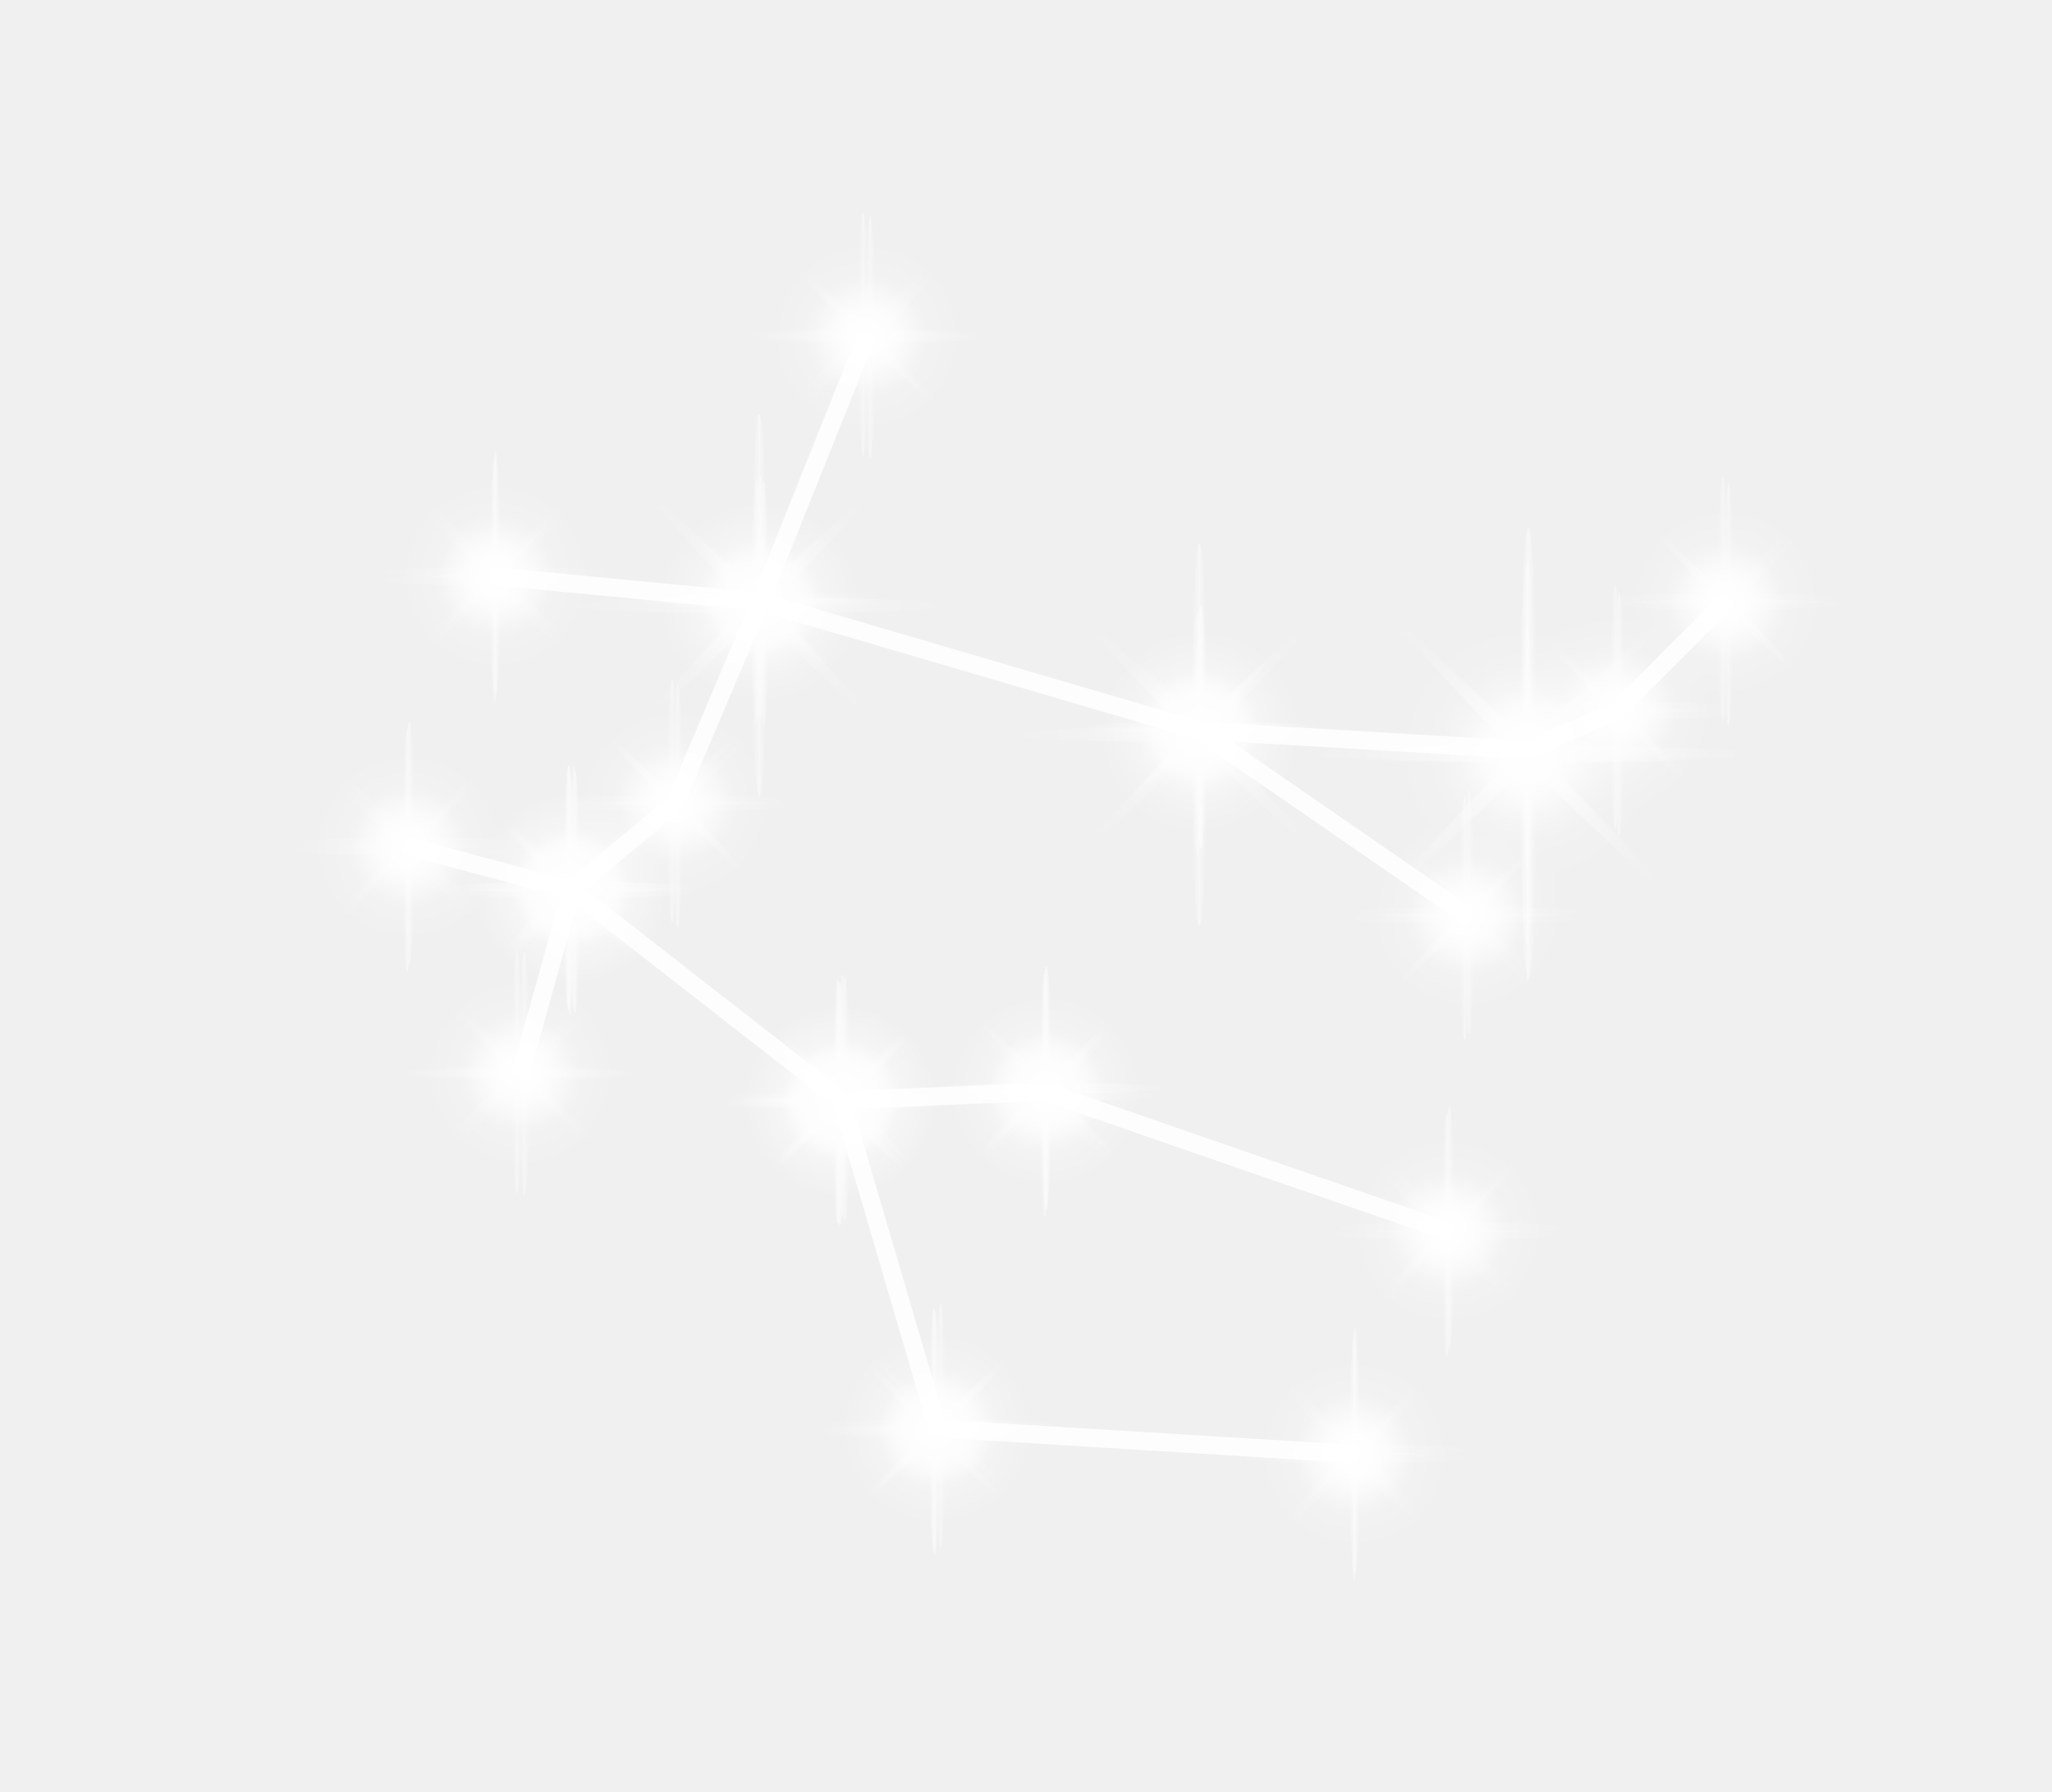
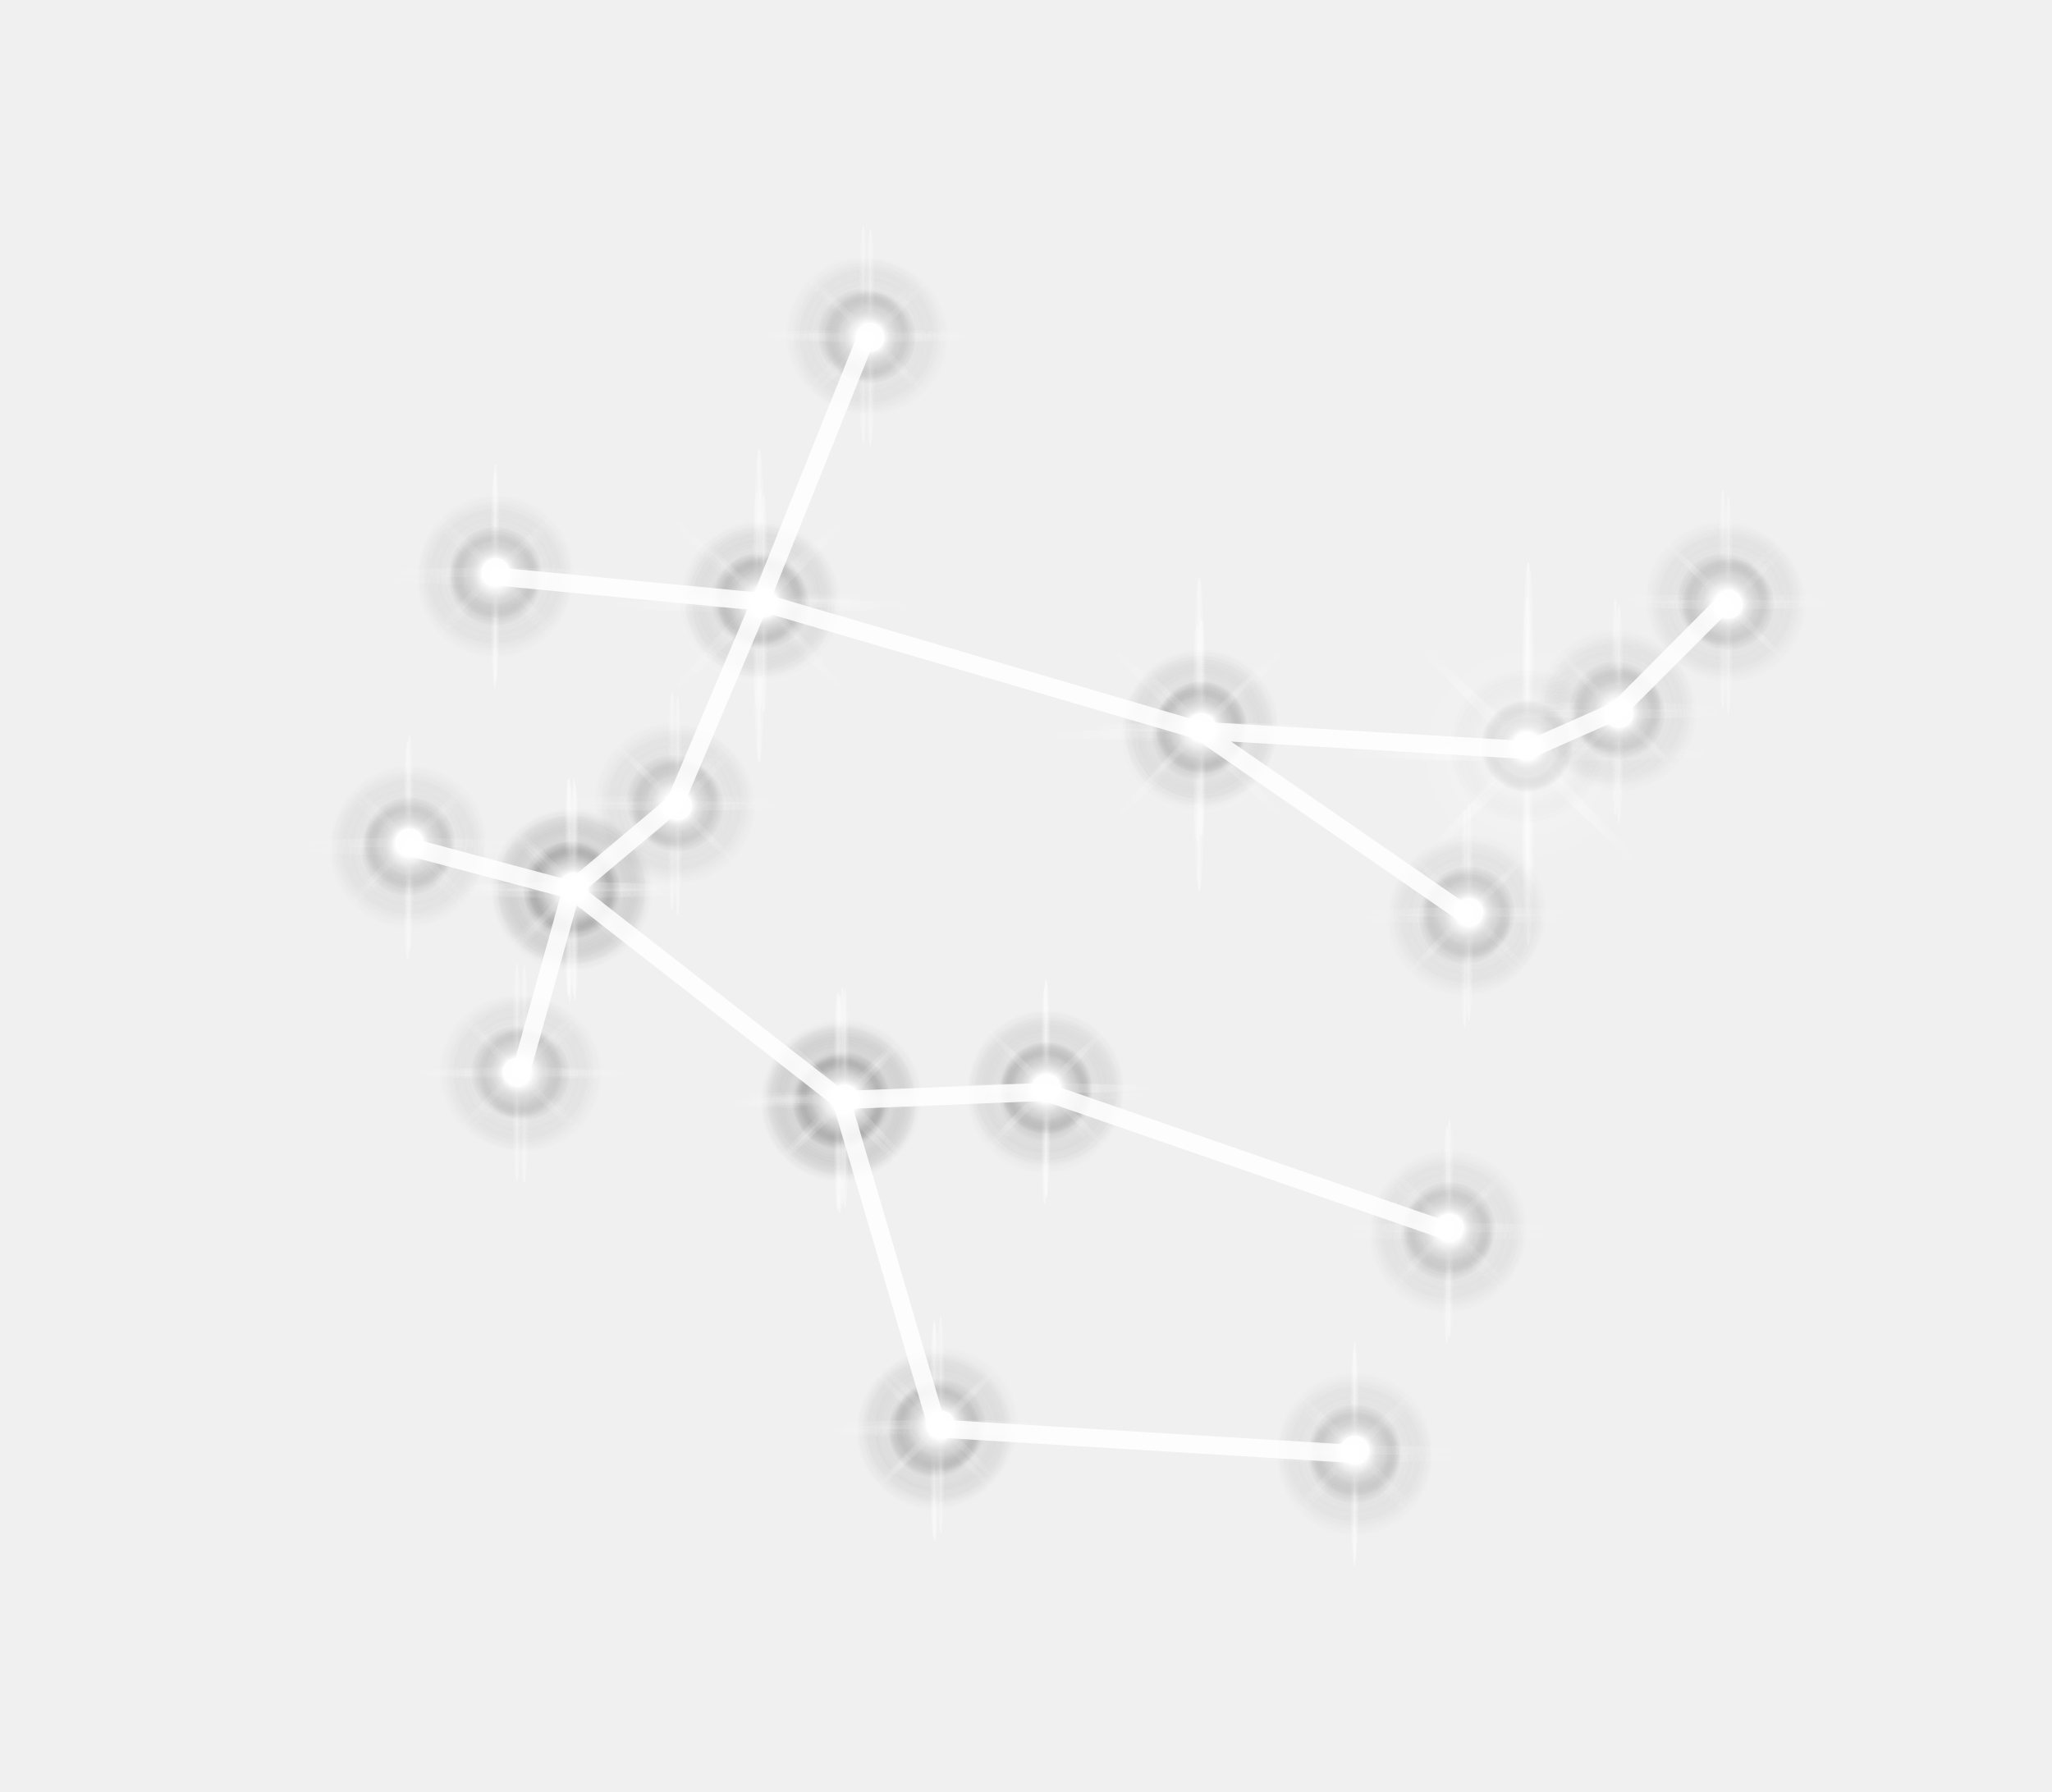
<svg xmlns="http://www.w3.org/2000/svg" width="236" height="206" viewBox="-30 -30 236 206" fill="none">
  <defs>
    <radialGradient id="starMain" cx="0.5" cy="0.5" r="0.5">
      <stop offset="0%" stop-color="#FFFFFF" stop-opacity="1" />
      <stop offset="25%" stop-color="#FFFFFF" stop-opacity="0.95" />
      <stop offset="50%" stop-color="#FFFFFF" stop-opacity="0.5" />
      <stop offset="75%" stop-color="#FFFFFF" stop-opacity="0.15" />
      <stop offset="100%" stop-color="#FFFFFF" stop-opacity="0" />
    </radialGradient>
    <radialGradient id="starMedium" cx="0.5" cy="0.5" r="0.5">
      <stop offset="0%" stop-color="#FFFFFF" stop-opacity="1" />
      <stop offset="30%" stop-color="#FFFFFF" stop-opacity="0.85" />
-       <stop offset="65%" stop-color="#FFFFFF" stop-opacity="0.3" />
-       <stop offset="100%" stop-color="#FFFFFF" stop-opacity="0" />
+       <stop offset="65%" stop-color="#AAAAAA" stop-opacity="0.3" />
+       <stop offset="100%" stop-color="#000000" stop-opacity="0" />
    </radialGradient>
    <linearGradient id="rayGrad" x1="0%" y1="0%" x2="100%" y2="0%">
      <stop offset="0%" stop-color="#FFFFFF" stop-opacity="0" />
      <stop offset="40%" stop-color="#FFFFFF" stop-opacity="0.5" />
      <stop offset="50%" stop-color="#FFFFFF" stop-opacity="0.8" />
      <stop offset="60%" stop-color="#FFFFFF" stop-opacity="0.5" />
      <stop offset="100%" stop-color="#FFFFFF" stop-opacity="0" />
    </linearGradient>
    <g id="star-main">
-       <circle r="18" fill="url(#starMain)" opacity="0.25" />
-       <ellipse rx="26" ry="1" fill="url(#rayGrad)" opacity="0.72" />
-       <ellipse rx="1" ry="26" fill="url(#rayGrad)" opacity="0.72" />
-       <ellipse rx="22" ry="0.85" fill="url(#rayGrad)" opacity="0.62" transform="rotate(45)" />
-       <ellipse rx="22" ry="0.85" fill="url(#rayGrad)" opacity="0.62" transform="rotate(-45)" />
-       <circle r="10" fill="url(#starMain)" opacity="0.9" />
-       <circle r="3.5" fill="#FFFFFF" />
+       <circle r="15" fill="url(#starMain)" opacity="0.25" />
+       <ellipse rx="22" ry="0.85" fill="url(#rayGrad)" opacity="0.72" />
+       <ellipse rx="0.85" ry="22" fill="url(#rayGrad)" opacity="0.72" />
+       <ellipse rx="18.62" ry="0.72" fill="url(#rayGrad)" opacity="0.62" transform="rotate(45)" />
+       <ellipse rx="18.62" ry="0.72" fill="url(#rayGrad)" opacity="0.62" transform="rotate(-45)" />
+       <circle r="8.33" fill="url(#starMain)" opacity="0.9" />
+       <circle r="2.92" fill="#FFFFFF" />
    </g>
    <g id="star-medium">
-       <circle r="14" fill="url(#starMain)" opacity="0.25" />
-       <ellipse rx="22" ry="0.9" fill="url(#rayGrad)" opacity="0.68" />
-       <ellipse rx="0.9" ry="22" fill="url(#rayGrad)" opacity="0.68" />
-       <ellipse rx="18" ry="0.75" fill="url(#rayGrad)" opacity="0.58" transform="rotate(45)" />
-       <ellipse rx="18" ry="0.75" fill="url(#rayGrad)" opacity="0.58" transform="rotate(-45)" />
-       <circle r="8" fill="url(#starMain)" opacity="0.9" />
-       <circle r="2.7" fill="#FFFFFF" />
+       <circle r="12" fill="url(#starMain)" opacity="0.25" />
+       <ellipse rx="18" ry="0.74" fill="url(#rayGrad)" opacity="0.68" />
+       <ellipse rx="0.74" ry="18" fill="url(#rayGrad)" opacity="0.68" />
+       <ellipse rx="14.73" ry="0.61" fill="url(#rayGrad)" opacity="0.58" transform="rotate(45)" />
+       <ellipse rx="14.73" ry="0.61" fill="url(#rayGrad)" opacity="0.58" transform="rotate(-45)" />
+       <circle r="6.86" fill="url(#starMain)" opacity="0.9" />
+       <circle r="2.31" fill="#FFFFFF" />
    </g>
    <g id="star-small">
-       <circle r="11" fill="url(#starMedium)" opacity="0.3" />
-       <ellipse rx="14" ry="0.6" fill="url(#rayGrad)" opacity="0.55" />
-       <ellipse rx="0.6" ry="14" fill="url(#rayGrad)" opacity="0.55" />
-       <ellipse rx="11" ry="0.5" fill="url(#rayGrad)" opacity="0.5" transform="rotate(45)" />
-       <ellipse rx="11" ry="0.5" fill="url(#rayGrad)" opacity="0.5" transform="rotate(-45)" />
-       <circle r="6.5" fill="url(#starMedium)" />
-       <circle r="2" fill="#FFFFFF" />
+       <circle r="9" fill="url(#starMedium)" opacity="0.3" />
+       <ellipse rx="12.5" ry="0.54" fill="url(#rayGrad)" opacity="0.55" />
+       <ellipse rx="0.54" ry="12.5" fill="url(#rayGrad)" opacity="0.55" />
+       <ellipse rx="9.82" ry="0.44" fill="url(#rayGrad)" opacity="0.5" transform="rotate(45)" />
+       <ellipse rx="9.82" ry="0.44" fill="url(#rayGrad)" opacity="0.5" transform="rotate(-45)" />
+       <circle r="5.32" fill="url(#starMedium)" opacity="0.9" />
+       <circle r="1.64" fill="#FFFFFF" />
    </g>
  </defs>
  <g opacity="0.9">
    <g transform="translate(145.770 56.702)">
      <use href="#star-main" />
    </g>
    <g transform="translate(145.660 56.692)">
      <use href="#star-medium" />
    </g>
    <g transform="translate(107.920 54.462)">
      <use href="#star-medium" />
    </g>
    <g transform="translate(57.310 39.622)">
      <use href="#star-medium" />
    </g>
    <g transform="translate(26.910 36.712)">
      <use href="#star-small" />
    </g>
    <g transform="translate(26.990 35.832)">
      <use href="#star-small" />
    </g>
    <g transform="translate(57.470 38.762)">
      <use href="#star-small" />
    </g>
    <g transform="translate(108.070 53.602)">
      <use href="#star-small" />
    </g>
    <g transform="translate(145.610 55.812)">
      <use href="#star-small" />
    </g>
    <g transform="translate(155.780 51.322)">
      <use href="#star-small" />
    </g>
    <g transform="translate(168.150 38.892)">
      <use href="#star-small" />
    </g>
    <g transform="translate(168.780 39.512)">
      <use href="#star-small" />
    </g>
    <g transform="translate(156.210 52.092)">
      <use href="#star-small" />
    </g>
    <g transform="translate(30.300 93.532)">
      <use href="#star-small" />
    </g>
    <g transform="translate(29.450 93.292)">
      <use href="#star-small" />
    </g>
    <g transform="translate(35.350 72.082)">
      <use href="#star-small" />
    </g>
    <g transform="translate(35.460 72.002)">
      <use href="#star-small" />
    </g>
    <g transform="translate(47.300 62.072)">
      <use href="#star-small" />
    </g>
    <g transform="translate(57.030 39.032)">
      <use href="#star-small" />
    </g>
    <g transform="translate(69.270 8.472)">
      <use href="#star-small" />
    </g>
    <g transform="translate(70.090 8.792)">
      <use href="#star-small" />
    </g>
    <g transform="translate(57.840 39.362)">
      <use href="#star-small" />
    </g>
    <g transform="translate(47.950 62.682)">
      <use href="#star-small" />
    </g>
    <g transform="translate(36.130 72.582)">
      <use href="#star-small" />
    </g>
    <g transform="translate(136.410 112.012)">
      <use href="#star-small" />
    </g>
    <g transform="translate(90.150 96.002)">
      <use href="#star-small" />
    </g>
    <g transform="translate(66.610 96.962)">
      <use href="#star-small" />
    </g>
    <g transform="translate(66.480 96.862)">
      <use href="#star-small" />
    </g>
    <g transform="translate(35.540 72.742)">
      <use href="#star-small" />
    </g>
    <g transform="translate(16.850 67.772)">
      <use href="#star-small" />
    </g>
    <g transform="translate(17.080 66.922)">
      <use href="#star-small" />
    </g>
    <g transform="translate(36.010 71.992)">
      <use href="#star-small" />
    </g>
    <g transform="translate(66.890 96.062)">
      <use href="#star-small" />
    </g>
    <g transform="translate(90.280 95.122)">
      <use href="#star-small" />
    </g>
    <g transform="translate(90.360 95.142)">
      <use href="#star-small" />
    </g>
    <g transform="translate(136.700 111.182)">
      <use href="#star-small" />
    </g>
    <g transform="translate(138.450 75.622)">
      <use href="#star-small" />
    </g>
    <g transform="translate(107.700 54.392)">
      <use href="#star-small" />
    </g>
    <g transform="translate(108.200 53.662)">
      <use href="#star-small" />
    </g>
    <g transform="translate(138.950 74.902)">
      <use href="#star-small" />
    </g>
    <g transform="translate(125.760 137.642)">
      <use href="#star-small" />
    </g>
    <g transform="translate(77.510 134.692)">
      <use href="#star-small" />
    </g>
    <g transform="translate(77.420 134.402)">
      <use href="#star-small" />
    </g>
    <g transform="translate(66.330 96.632)">
      <use href="#star-small" />
    </g>
    <g transform="translate(67.180 96.382)">
      <use href="#star-small" />
    </g>
    <g transform="translate(78.180 133.852)">
      <use href="#star-small" />
    </g>
    <g transform="translate(125.820 136.762)">
      <use href="#star-small" />
    </g>
  </g>
  <g stroke="#FFFFFF" stroke-width="1.2" stroke-linecap="round" stroke-linejoin="round" opacity="0.85">
    <path d="M145.77 56.702L145.66 56.692L107.92 54.462L57.31 39.622L26.91 36.712L26.99 35.832L57.47 38.762L108.07 53.602L145.61 55.812L155.78 51.322L168.15 38.892L168.78 39.512L156.21 52.092L145.77 56.702Z" fill="none" />
    <path d="M30.3 93.532L29.45 93.292L35.35 72.082L35.46 72.002L47.3 62.072L57.03 39.032L69.27 8.472L70.09 8.792L57.84 39.362L47.95 62.682L36.13 72.582L30.3 93.532Z" fill="none" />
    <path d="M136.41 112.012L90.15 96.002L66.61 96.962L66.48 96.862L35.54 72.742L16.85 67.772L17.08 66.922L36.01 71.992L66.89 96.062L90.28 95.122L90.36 95.142L136.7 111.182L136.41 112.012Z" fill="none" />
    <path d="M138.45 75.622L107.7 54.392L108.2 53.662L138.95 74.902L138.45 75.622Z" fill="none" />
    <path d="M125.76 137.642L77.51 134.692L77.42 134.402L66.33 96.632L67.18 96.382L78.18 133.852L125.82 136.762L125.76 137.642Z" fill="none" />
  </g>
</svg>
